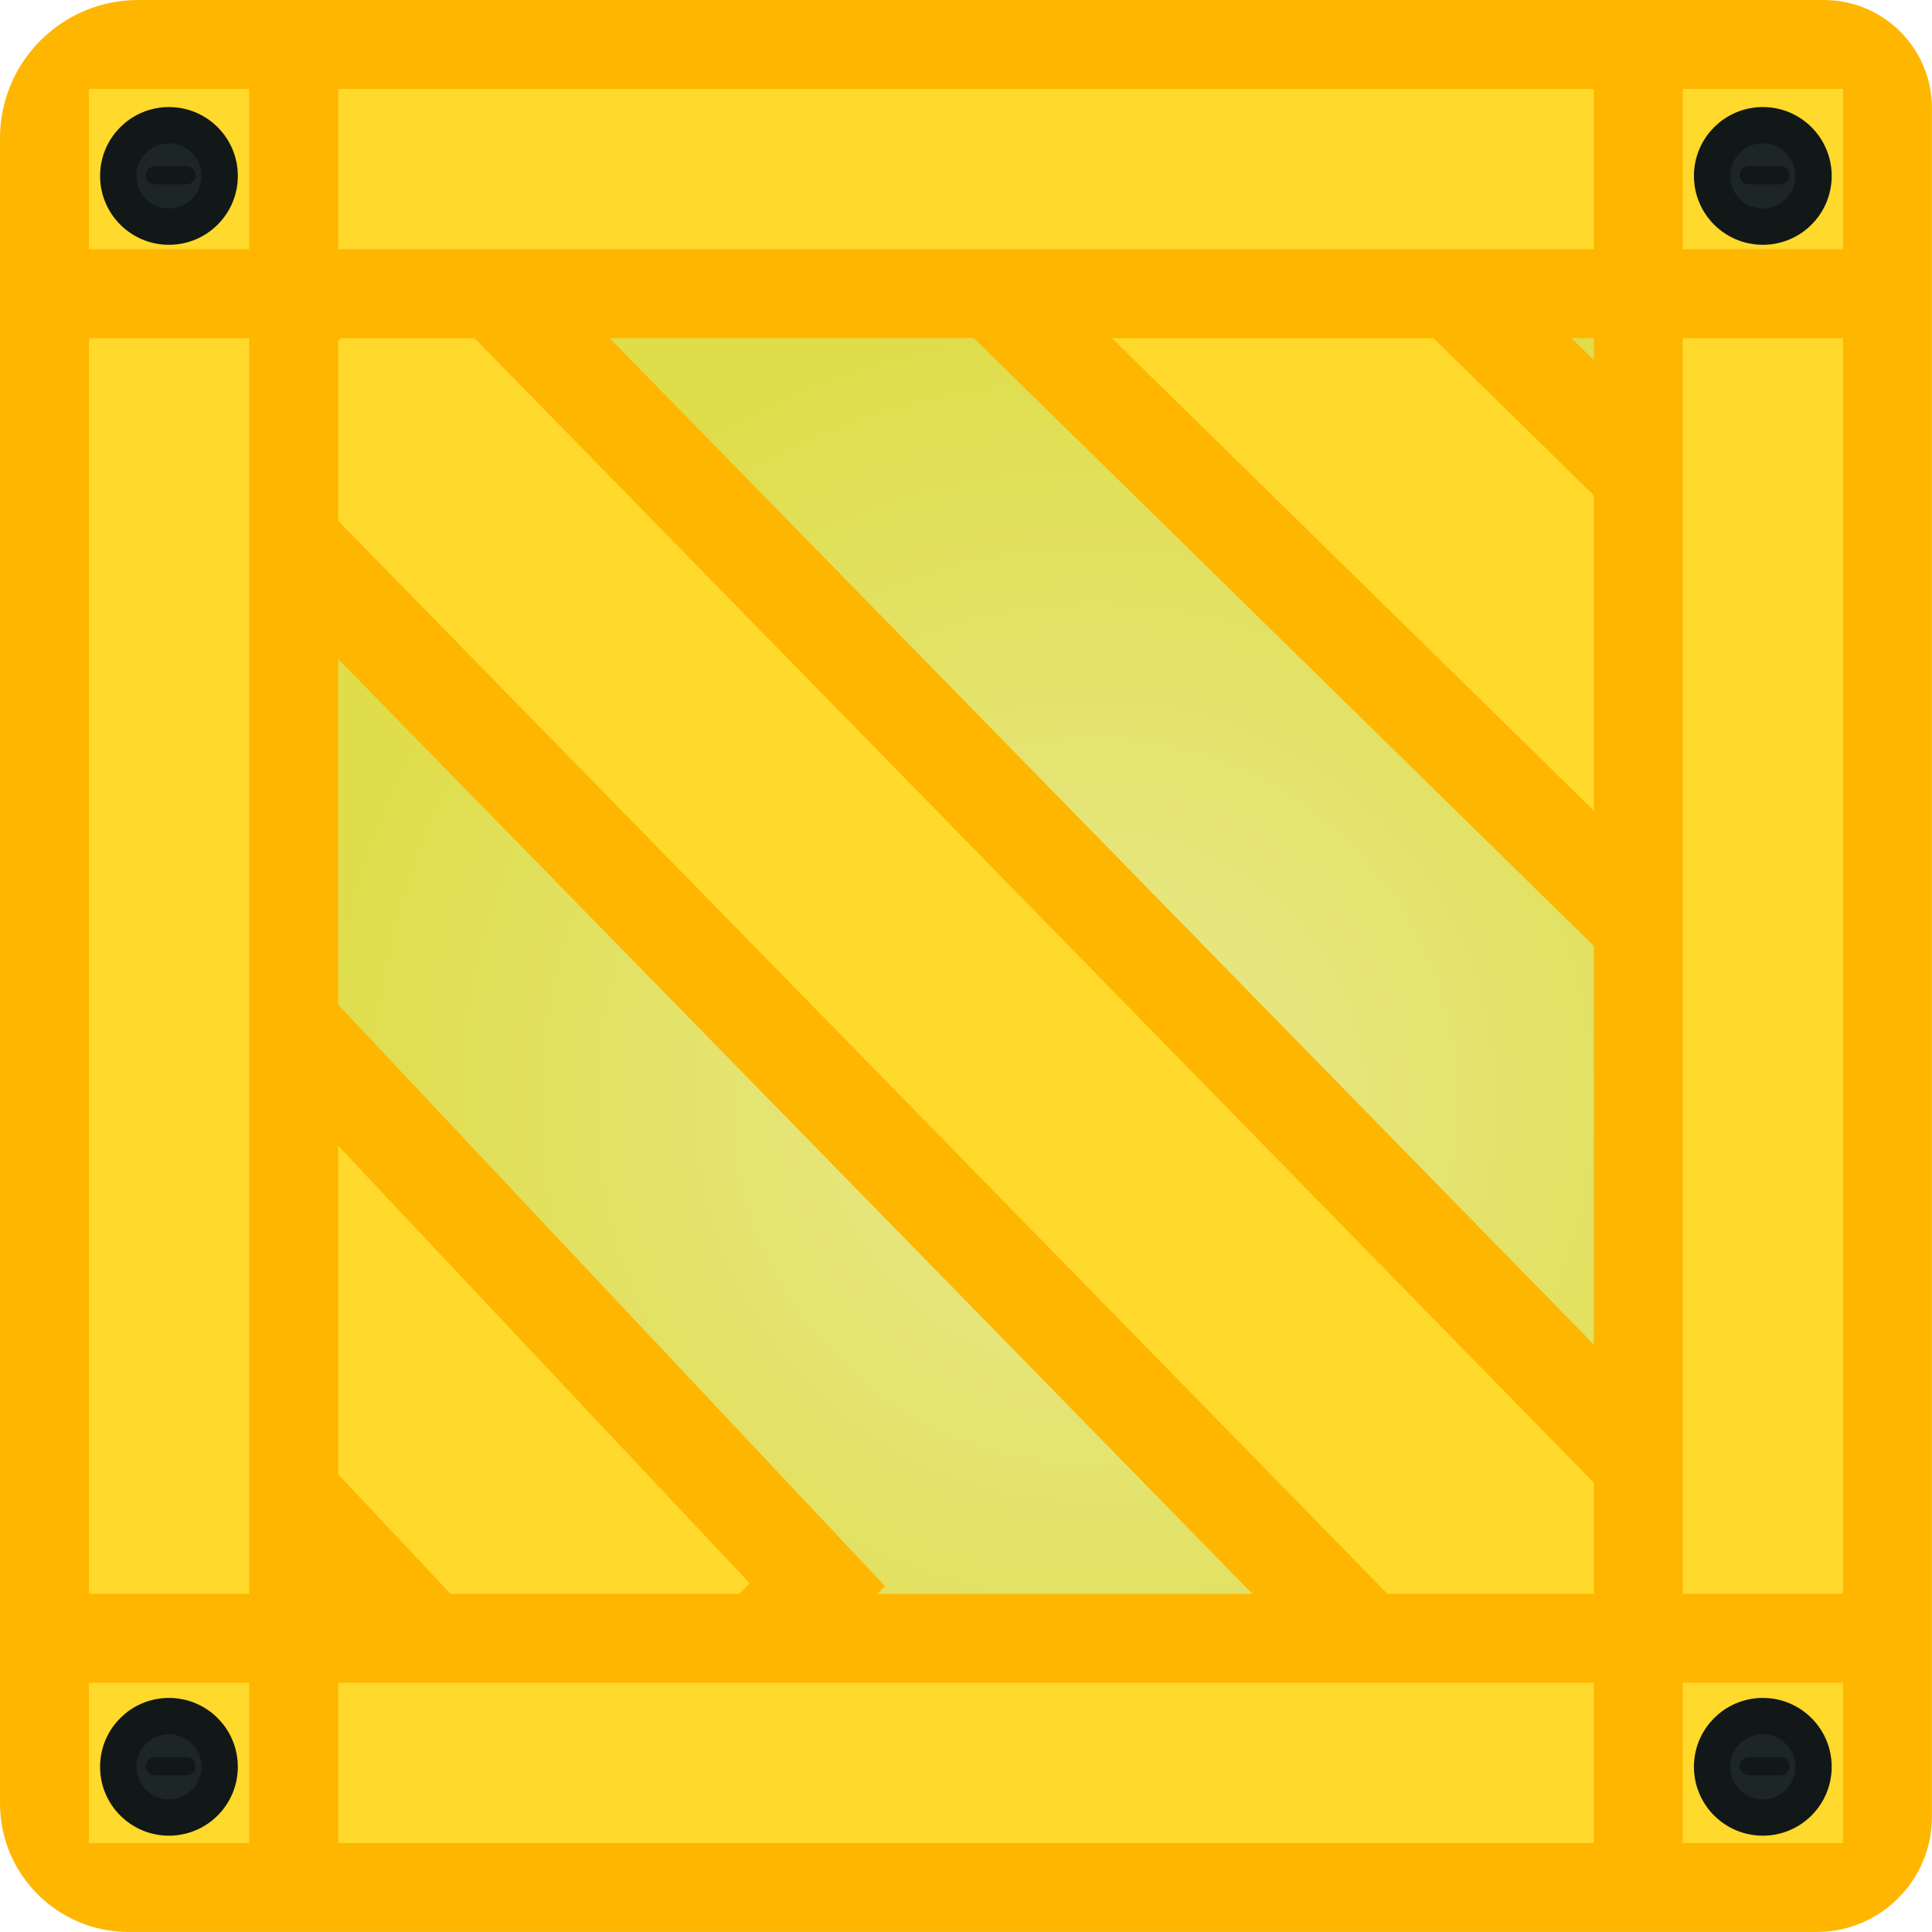
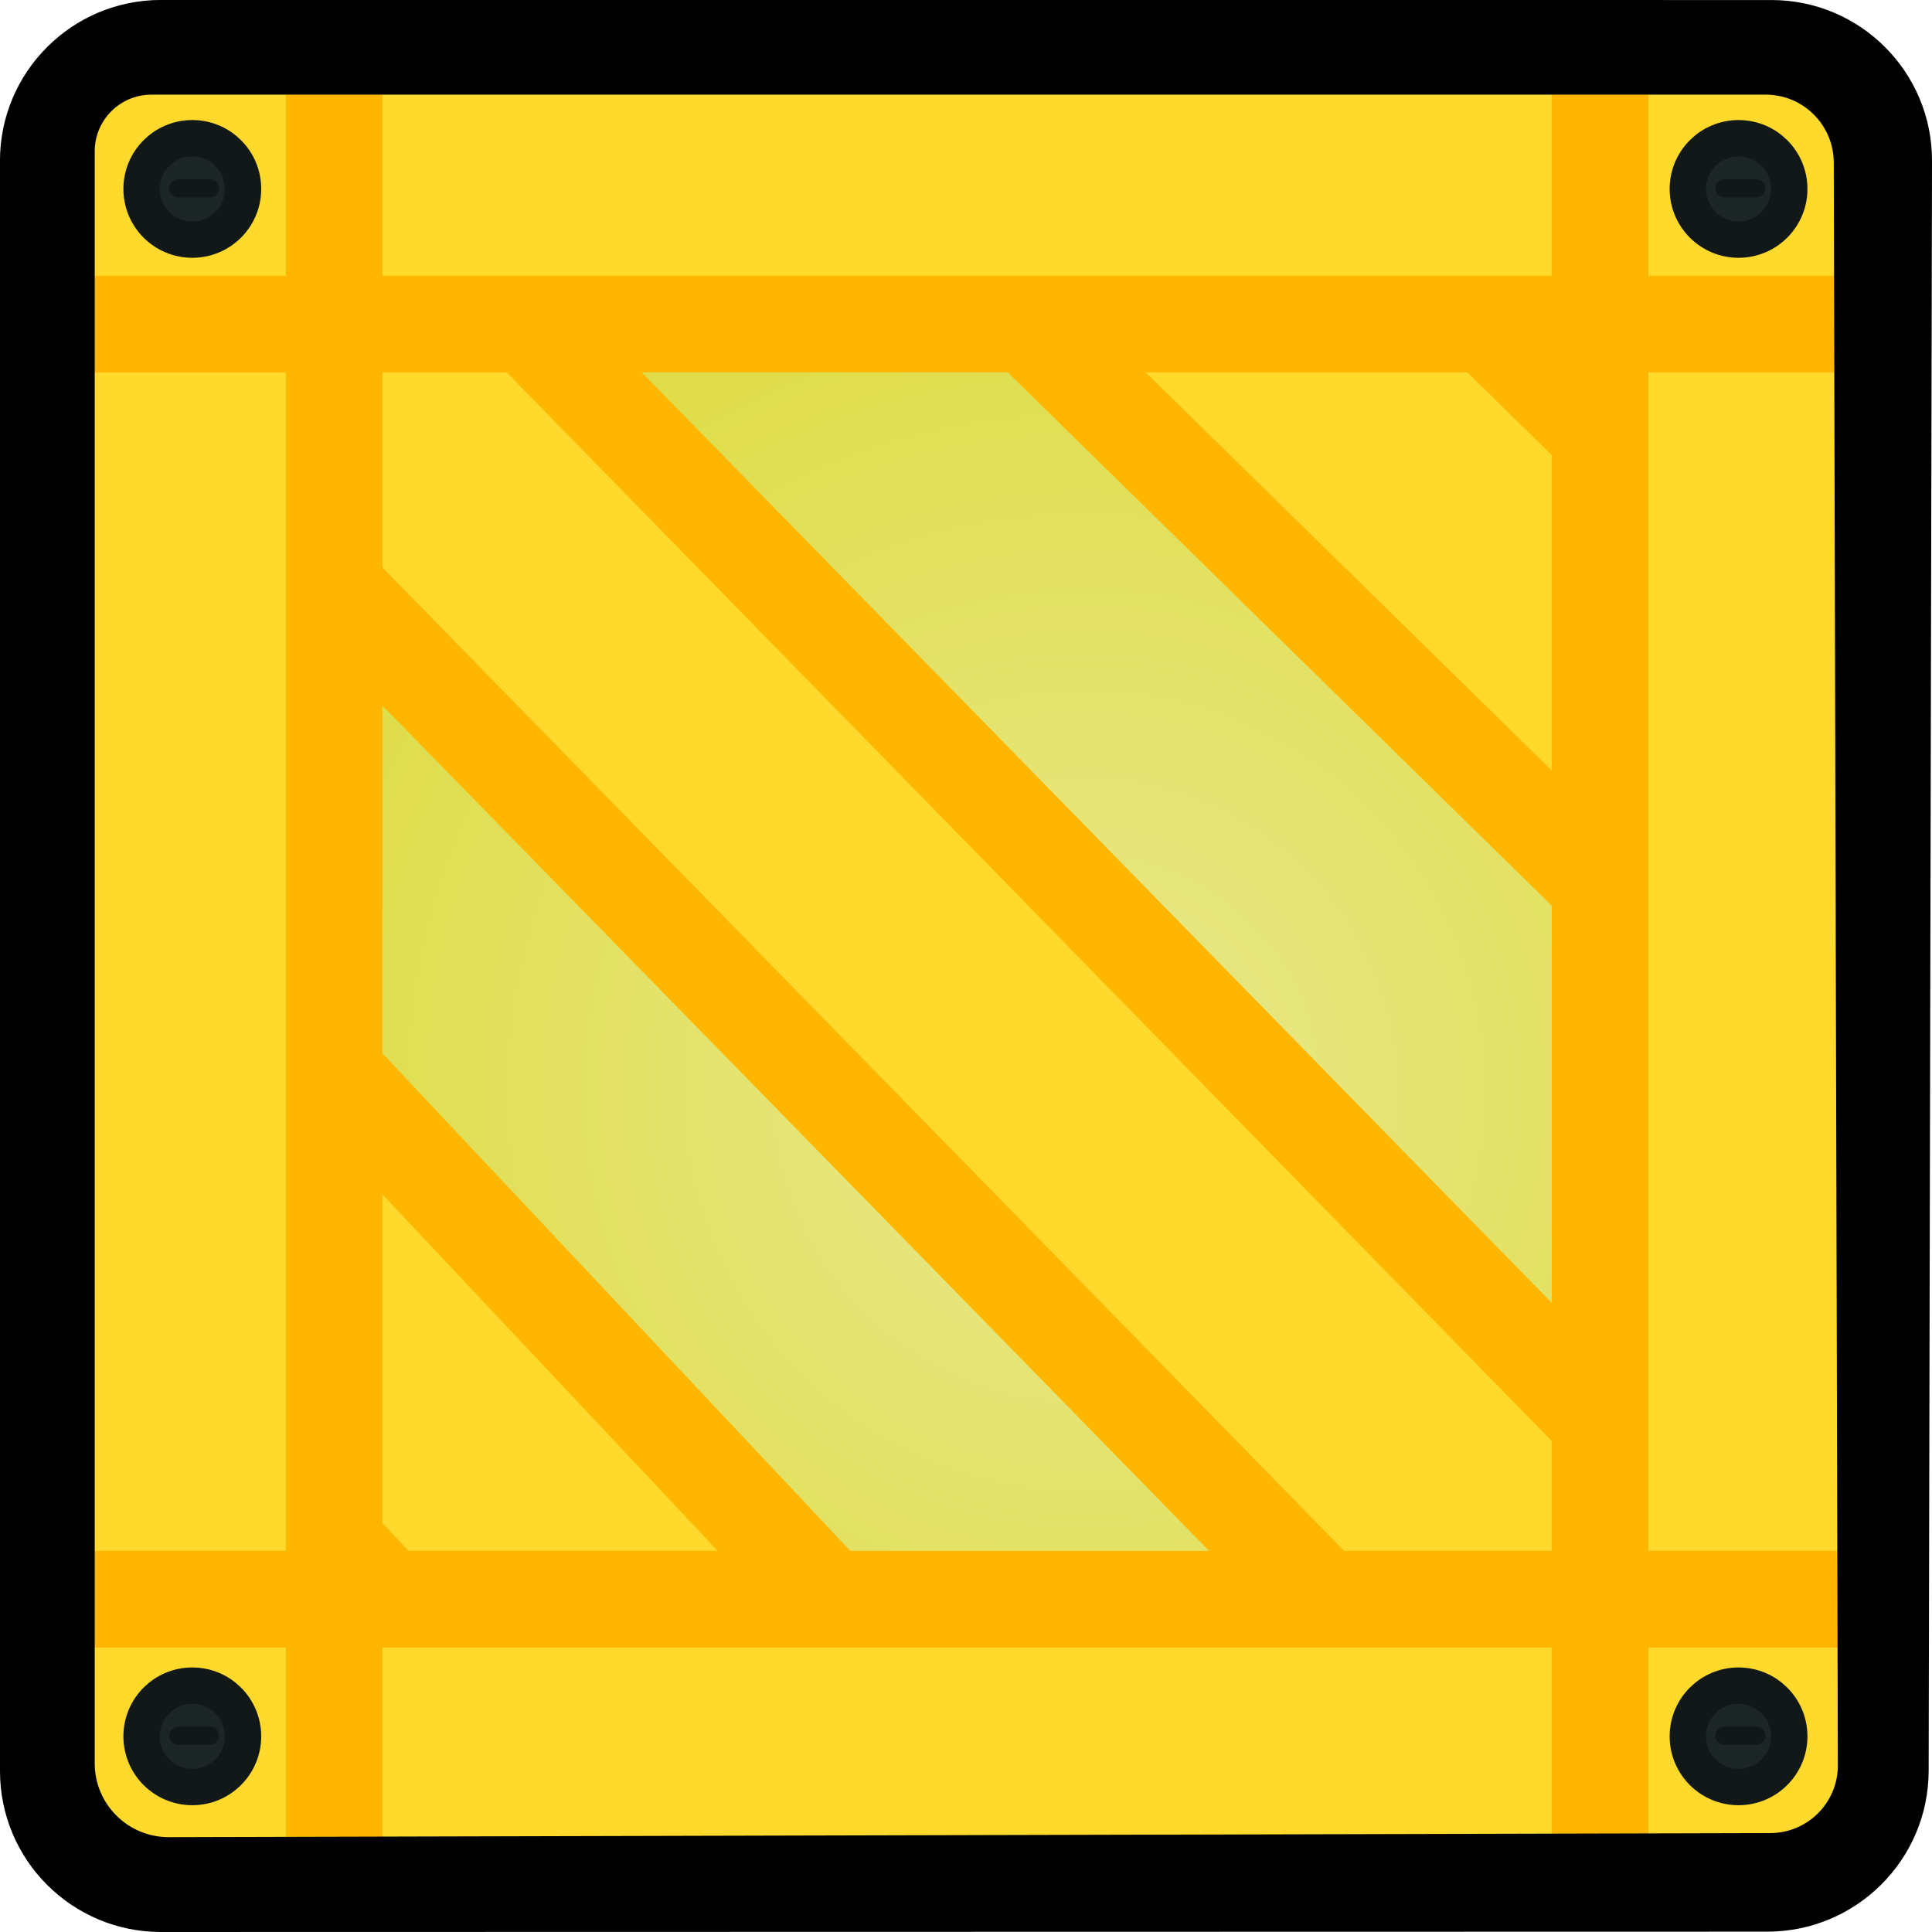
- <svg xmlns="http://www.w3.org/2000/svg" xmlns:xlink="http://www.w3.org/1999/xlink" width="40mm" height="40.001mm" viewBox="0 0 40 40.001" version="1.1" id="svg5" xml:space="preserve">
+ <svg xmlns="http://www.w3.org/2000/svg" xmlns:xlink="http://www.w3.org/1999/xlink" width="40mm" height="40mm" viewBox="0 0 40 40" version="1.1" id="svg5" xml:space="preserve">
  <defs id="defs2">
    <linearGradient id="linearGradient8">
      <stop style="stop-color:#e8e98f;stop-opacity:1;" offset="0" id="stop15" />
      <stop style="stop-color:#dfdd4a;stop-opacity:1;" offset="1" id="stop16" />
    </linearGradient>
    <linearGradient x1="240.325" y1="183.09" x2="240.325" y2="203.09" gradientUnits="userSpaceOnUse" id="color-1">
      <stop offset="0" stop-color="#ffffff" stop-opacity="0.251" id="stop1" />
      <stop offset="1" stop-color="#ffffff" stop-opacity="0.102" id="stop2" />
    </linearGradient>
    <linearGradient x1="240.325" y1="183.09" x2="240.325" y2="203.09" gradientUnits="userSpaceOnUse" id="color-3">
      <stop offset="0" stop-color="#000000" stop-opacity="0.8" id="stop5" />
      <stop offset="1" stop-color="#000000" stop-opacity="0.502" id="stop6" />
    </linearGradient>
    <linearGradient x1="240" y1="156.304" x2="240" y2="203.696" gradientUnits="userSpaceOnUse" id="color-4">
      <stop offset="0" stop-color="#074cb3" id="stop7" />
      <stop offset="1" stop-color="#003d99" id="stop8" />
    </linearGradient>
    <linearGradient x1="235.169" y1="156.849" x2="235.169" y2="204.241" gradientUnits="userSpaceOnUse" id="color-5">
      <stop offset="0" stop-color="#b3b3b3" id="stop9" />
      <stop offset="1" stop-color="#e6e6e6" id="stop10" />
    </linearGradient>
    <linearGradient x1="245.366" y1="156.881" x2="245.366" y2="204.273" gradientUnits="userSpaceOnUse" id="color-6">
      <stop offset="0" stop-color="#b3b3b3" id="stop11" />
      <stop offset="1" stop-color="#e6e6e6" id="stop12" />
    </linearGradient>
    <linearGradient x1="240" y1="150.774" x2="240" y2="184.714" gradientUnits="userSpaceOnUse" id="color-7" gradientTransform="matrix(0.8971819,0,0,0.8971819,21.81132,15.39949)">
      <stop offset="0" stop-color="#4d3108" id="stop13" />
      <stop offset="1" stop-color="#331f00" id="stop14" />
    </linearGradient>
    <linearGradient x1="240" y1="150.374" x2="240" y2="186.34" gradientUnits="userSpaceOnUse" id="color-6-0">
      <stop offset="0" stop-color="#261700" id="stop11-9" />
      <stop offset="1" stop-color="#0d0800" id="stop12-4" />
    </linearGradient>
-     <radialGradient xlink:href="#linearGradient8" id="radialGradient16" cx="44.097" cy="34.428" fx="44.097" fy="34.428" r="23.652" gradientUnits="userSpaceOnUse" gradientTransform="translate(3.74031,4.231439)" />
+     <radialGradient xlink:href="#linearGradient8" id="radialGradient16-6" cx="44.097" cy="34.428" fx="44.097" fy="34.428" r="23.652" gradientUnits="userSpaceOnUse" gradientTransform="translate(3.74031,4.231439)" />
  </defs>
-   <g id="layer1-8" transform="matrix(0.6993727,0,0,0.6993727,-10.79301,-4.230024)">
-     <rect style="fill:url(#radialGradient16);fill-opacity:1;stroke:none;stroke-width:1.68;stroke-dasharray:none;stroke-opacity:1" id="rect1-8" width="47.305" height="47.305" x="20.377" y="10.999" />
-     <path style="fill:#ffd92b;fill-opacity:1;stroke:#ffb601;stroke-width:2.86;stroke-dasharray:none;stroke-opacity:1" d="m 52.654,8.944 -6.811,6.662 17.87,17.519 6.811,-6.662 z" id="path7" />
-     <path style="fill:#ffd92b;fill-opacity:1;stroke:#ffb601;stroke-width:2.86;stroke-dasharray:none;stroke-opacity:1" d="m 25.02,37.428 -6.811,6.662 14.611,15.535 6.811,-6.662 z" id="path6" />
-     <path style="fill:#ffd92b;fill-opacity:1;stroke:#ffb601;stroke-width:2.86;stroke-dasharray:none;stroke-opacity:1" d="m 27.571,12.061 -6.811,6.662 40.969,41.894 6.811,-6.662 z" id="path3-7" />
-     <g id="g22" transform="matrix(1,0,0,1.184211,-7.292638,-5.846237)" style="fill:none;fill-opacity:1;stroke:#000000;stroke-width:2.628;stroke-dasharray:none;stroke-opacity:0.418" />
-     <g id="g3" transform="translate(4.68666,4.686663)">
-       <path id="path8" style="baseline-shift:baseline;display:inline;overflow:visible;opacity:1;vector-effect:none;fill:#ffd92b;fill-opacity:1;enable-background:accumulate;stop-color:#000000;stop-opacity:1" d="M 4.794,-12.061 H 7.939 55.124 c 1.169,0 2.117,-0.948 2.117,-2.117 v -3.145 -47.185 c 0,-1.169 -0.948,-2.117 -2.117,-2.117 H 51.979 12.172 4.794 c -1.169,0 -2.117,0.948 -2.117,2.117 v 3.145 39.807 7.379 c 0,1.169 0.948,2.117 2.117,2.117 z m 5.262,-9.495 v -35.573 c 0,-1.169 0.948,-2.117 2.117,-2.117 h 35.573 c 1.169,0 2.117,0.948 2.117,2.117 v 35.573 c 0,1.169 -0.948,2.117 -2.117,2.117 H 12.172 c -1.169,0 -2.117,-0.948 -2.117,-2.117 z" transform="rotate(90)" />
-       <path id="path9" style="baseline-shift:baseline;display:inline;overflow:visible;opacity:1;vector-effect:none;fill:#ffb601;fill-opacity:1;enable-background:accumulate;stop-color:#000000;stop-opacity:1" d="M 10.746,5.451 V 54.75 c 0,2.102 1.704,3.806 3.806,3.806 h 49.977 c 1.883,0 3.41,-1.527 3.41,-3.41 V 4.559 c 0,-1.766 -1.432,-3.197 -3.197,-3.197 h -49.906 c -2.259,0 -4.09,1.831 -4.09,4.09 z m 2.631,-1.459 h 4.747 v 4.747 h -4.747 z m 7.379,0 H 57.931 V 8.74 H 20.756 Z m 39.804,0 h 4.748 v 4.747 h -4.748 z m -47.183,7.379 h 4.747 v 37.175 h -4.747 z m 7.379,0 H 57.931 V 48.547 H 20.756 Z m 39.804,0 h 4.748 v 37.175 h -4.748 z m -47.183,39.807 h 4.747 v 4.748 h -4.747 z m 7.379,0 H 57.931 v 4.748 H 20.756 Z m 39.804,0 h 4.748 v 4.748 h -4.748 z" />
+   <g id="layer1" transform="matrix(0.6996468,0,0,0.6993715,-11.01534,-4.461339)" style="display:inline">
+     <rect style="fill:url(#radialGradient16-6);stroke:none;stroke-width:1.68;stroke-dasharray:none;stroke-opacity:1" id="rect1" width="47.305" height="47.305" x="20.377" y="10.999" />
+     <g id="g1" style="display:inline">
+       <path style="fill:#ffd92b;fill-opacity:1;stroke:#ffb601;stroke-width:2.859;stroke-dasharray:none;stroke-opacity:1" d="m 52.741,9.099 -6.808,6.662 17.863,17.519 6.808,-6.662 z" id="path7-6" />
+       <path style="fill:#ffd92b;fill-opacity:1;stroke:#ffb601;stroke-width:2.859;stroke-dasharray:none;stroke-opacity:1" d="m 25.118,37.583 -6.808,6.662 14.605,15.535 6.808,-6.662 z" id="path6-1" />
+       <path style="fill:#ffd92b;fill-opacity:1;stroke:#ffb601;stroke-width:2.859;stroke-dasharray:none;stroke-opacity:1" d="m 27.668,12.217 -6.808,6.662 40.953,41.894 6.808,-6.662 z" id="path3-7-8" />
    </g>
-     <g id="g7-2">
-       <g id="g5-4" transform="matrix(0.2302551,0,0,0.2302551,0.286219,-1.950327)" style="stroke-width:4.673;stroke-dasharray:none">
-         <circle style="fill:#1c2626;fill-opacity:1;stroke:#121818;stroke-width:4.673;stroke-linecap:round;stroke-linejoin:round;stroke-dasharray:none;stroke-opacity:1" id="circle5-5" cx="87.503" cy="57.357" r="6.519" />
-         <path style="fill:#1c2626;fill-opacity:1;stroke:#121818;stroke-width:2.336;stroke-linecap:round;stroke-linejoin:round;stroke-dasharray:none;stroke-opacity:1" d="m 85.69,57.276 h 4.09" id="path5-5" />
+     <path style="fill:#ffd92b;fill-opacity:1" d="m 71.406,7.78 -5.582,0.001 -2.72,-7.242e-4 v 7.242e-4 l -37.538,0.009 v -0.008 l -8.42,-0.001 7.25e-4,3.849 -7.25e-4,4.582 h 0.002 l 0.008,37.539 h -0.008 l -0.002,8.421 54.259,-0.011 v -0.119 h 0.131 L 71.525,7.782 h -0.119 z m -8.301,8.423 0.008,37.539 -37.537,0.008 -0.008,-37.539 z" id="path11" />
+     <g id="g7" transform="translate(1.000607)">
+       <g id="g5" transform="matrix(0.2302551,0,0,0.2302551,0.286219,-1.234803)" style="stroke-width:4.673;stroke-dasharray:none">
+         <circle style="fill:#1c2626;fill-opacity:1;stroke:#121818;stroke-width:4.673;stroke-linecap:round;stroke-linejoin:round;stroke-dasharray:none;stroke-opacity:1" id="circle5" cx="87.503" cy="57.357" r="6.519" />
+         <path style="fill:#1c2626;fill-opacity:1;stroke:#121818;stroke-width:2.336;stroke-linecap:round;stroke-linejoin:round;stroke-dasharray:none;stroke-opacity:1" d="m 85.69,57.276 h 4.09" id="path5" />
      </g>
-       <g id="g24" transform="matrix(0.2302551,0,0,0.2302551,0.2861605,45.14653)" style="stroke-width:4.673;stroke-dasharray:none">
-         <circle style="fill:#1c2626;fill-opacity:1;stroke:#121818;stroke-width:4.673;stroke-linecap:round;stroke-linejoin:round;stroke-dasharray:none;stroke-opacity:1" id="circle23" cx="87.503" cy="57.357" r="6.519" />
-         <path style="fill:#1c2626;fill-opacity:1;stroke:#121818;stroke-width:2.336;stroke-linecap:round;stroke-linejoin:round;stroke-dasharray:none;stroke-opacity:1" d="m 85.69,57.276 h 4.09" id="path24" />
+       <g id="g24-6" transform="matrix(0.2302551,0,0,0.2302551,0.2861605,44.57417)" style="stroke-width:4.673;stroke-dasharray:none">
+         <circle style="fill:#1c2626;fill-opacity:1;stroke:#121818;stroke-width:4.673;stroke-linecap:round;stroke-linejoin:round;stroke-dasharray:none;stroke-opacity:1" id="circle23-2" cx="87.503" cy="57.357" r="6.519" />
+         <path style="fill:#1c2626;fill-opacity:1;stroke:#121818;stroke-width:2.336;stroke-linecap:round;stroke-linejoin:round;stroke-dasharray:none;stroke-opacity:1" d="m 85.69,57.276 h 4.09" id="path24-9" />
      </g>
    </g>
-     <g id="g27" transform="translate(47.18514)">
-       <g id="g25" transform="matrix(0.2302551,0,0,0.2302551,0.286219,-1.950327)" style="stroke-width:4.673;stroke-dasharray:none">
-         <circle style="fill:#1c2626;fill-opacity:1;stroke:#121818;stroke-width:4.673;stroke-linecap:round;stroke-linejoin:round;stroke-dasharray:none;stroke-opacity:1" id="circle24" cx="87.503" cy="57.357" r="6.519" />
-         <path style="fill:#1c2626;fill-opacity:1;stroke:#121818;stroke-width:2.336;stroke-linecap:round;stroke-linejoin:round;stroke-dasharray:none;stroke-opacity:1" d="m 85.69,57.276 h 4.09" id="path25" />
+     <g id="g27-1" transform="translate(46.7569)">
+       <g id="g25-2" transform="matrix(0.2302551,0,0,0.2302551,0.286219,-1.234803)" style="stroke-width:4.673;stroke-dasharray:none">
+         <circle style="fill:#1c2626;fill-opacity:1;stroke:#121818;stroke-width:4.673;stroke-linecap:round;stroke-linejoin:round;stroke-dasharray:none;stroke-opacity:1" id="circle24-7" cx="87.503" cy="57.357" r="6.519" />
+         <path style="fill:#1c2626;fill-opacity:1;stroke:#121818;stroke-width:2.336;stroke-linecap:round;stroke-linejoin:round;stroke-dasharray:none;stroke-opacity:1" d="m 85.69,57.276 h 4.09" id="path25-0" />
      </g>
-       <g id="g26" transform="matrix(0.2302551,0,0,0.2302551,0.2861605,45.14653)" style="stroke-width:4.673;stroke-dasharray:none">
-         <circle style="fill:#1c2626;fill-opacity:1;stroke:#121818;stroke-width:4.673;stroke-linecap:round;stroke-linejoin:round;stroke-dasharray:none;stroke-opacity:1" id="circle25" cx="87.503" cy="57.357" r="6.519" />
-         <path style="fill:#1c2626;fill-opacity:1;stroke:#121818;stroke-width:2.336;stroke-linecap:round;stroke-linejoin:round;stroke-dasharray:none;stroke-opacity:1" d="m 85.69,57.276 h 4.09" id="path26" />
+       <g id="g26-9" transform="matrix(0.2302551,0,0,0.2302551,0.2861605,44.57417)" style="stroke-width:4.673;stroke-dasharray:none">
+         <circle style="fill:#1c2626;fill-opacity:1;stroke:#121818;stroke-width:4.673;stroke-linecap:round;stroke-linejoin:round;stroke-dasharray:none;stroke-opacity:1" id="circle25-3" cx="87.503" cy="57.357" r="6.519" />
+         <path style="fill:#1c2626;fill-opacity:1;stroke:#121818;stroke-width:2.336;stroke-linecap:round;stroke-linejoin:round;stroke-dasharray:none;stroke-opacity:1" d="m 85.69,57.276 h 4.09" id="path26-6" />
      </g>
    </g>
+     <path id="path33" style="fill:#ffb601;fill-opacity:1;stroke:none;stroke-width:2.86;stroke-dasharray:none;stroke-opacity:1;paint-order:fill markers stroke" d="m 24.203,7.688 v 6.856 h -7.151 v 2.859 h 7.151 v 34.889 h -7.151 v 2.861 h 7.151 v 6.112 h 2.859 v -6.112 h 34.602 v 6.112 h 2.859 v -6.112 h 6.105 V 52.291 H 64.523 V 17.402 h 6.105 V 14.543 H 64.523 V 7.688 H 61.664 V 14.543 H 27.062 V 7.688 Z M 27.062,17.402 H 61.664 V 52.291 H 27.062 Z" />
+     <path d="m 15.744,11.141 0,47.67 a 4.762,4.762 44.994 0 0 4.763,4.762 l 47.538,-0.01 c 2.63,-5.4e-4 4.767,-2.133 4.772,-4.763 0.033,-15.886 0.066,-31.771 0.099,-47.657 0.005,-2.63 -2.122,-4.763 -4.753,-4.763 l -47.657,-0.002 a 4.762,4.762 135.001 0 0 -4.763,4.762 z m 4.48,-1.96 h 47.772 c 1.109,0 2.01,0.899 2.013,2.008 0.04,15.816 0.08,31.632 0.121,47.448 0.003,1.106 -0.892,2.005 -1.998,2.008 -15.798,0.04 -31.596,0.08 -47.393,0.12 -1.21,0.003 -2.192,-0.976 -2.192,-2.186 l -1e-6,-47.72 a 1.678,1.678 135 0 1 1.678,-1.678 z" id="path12" />
  </g>
</svg>
